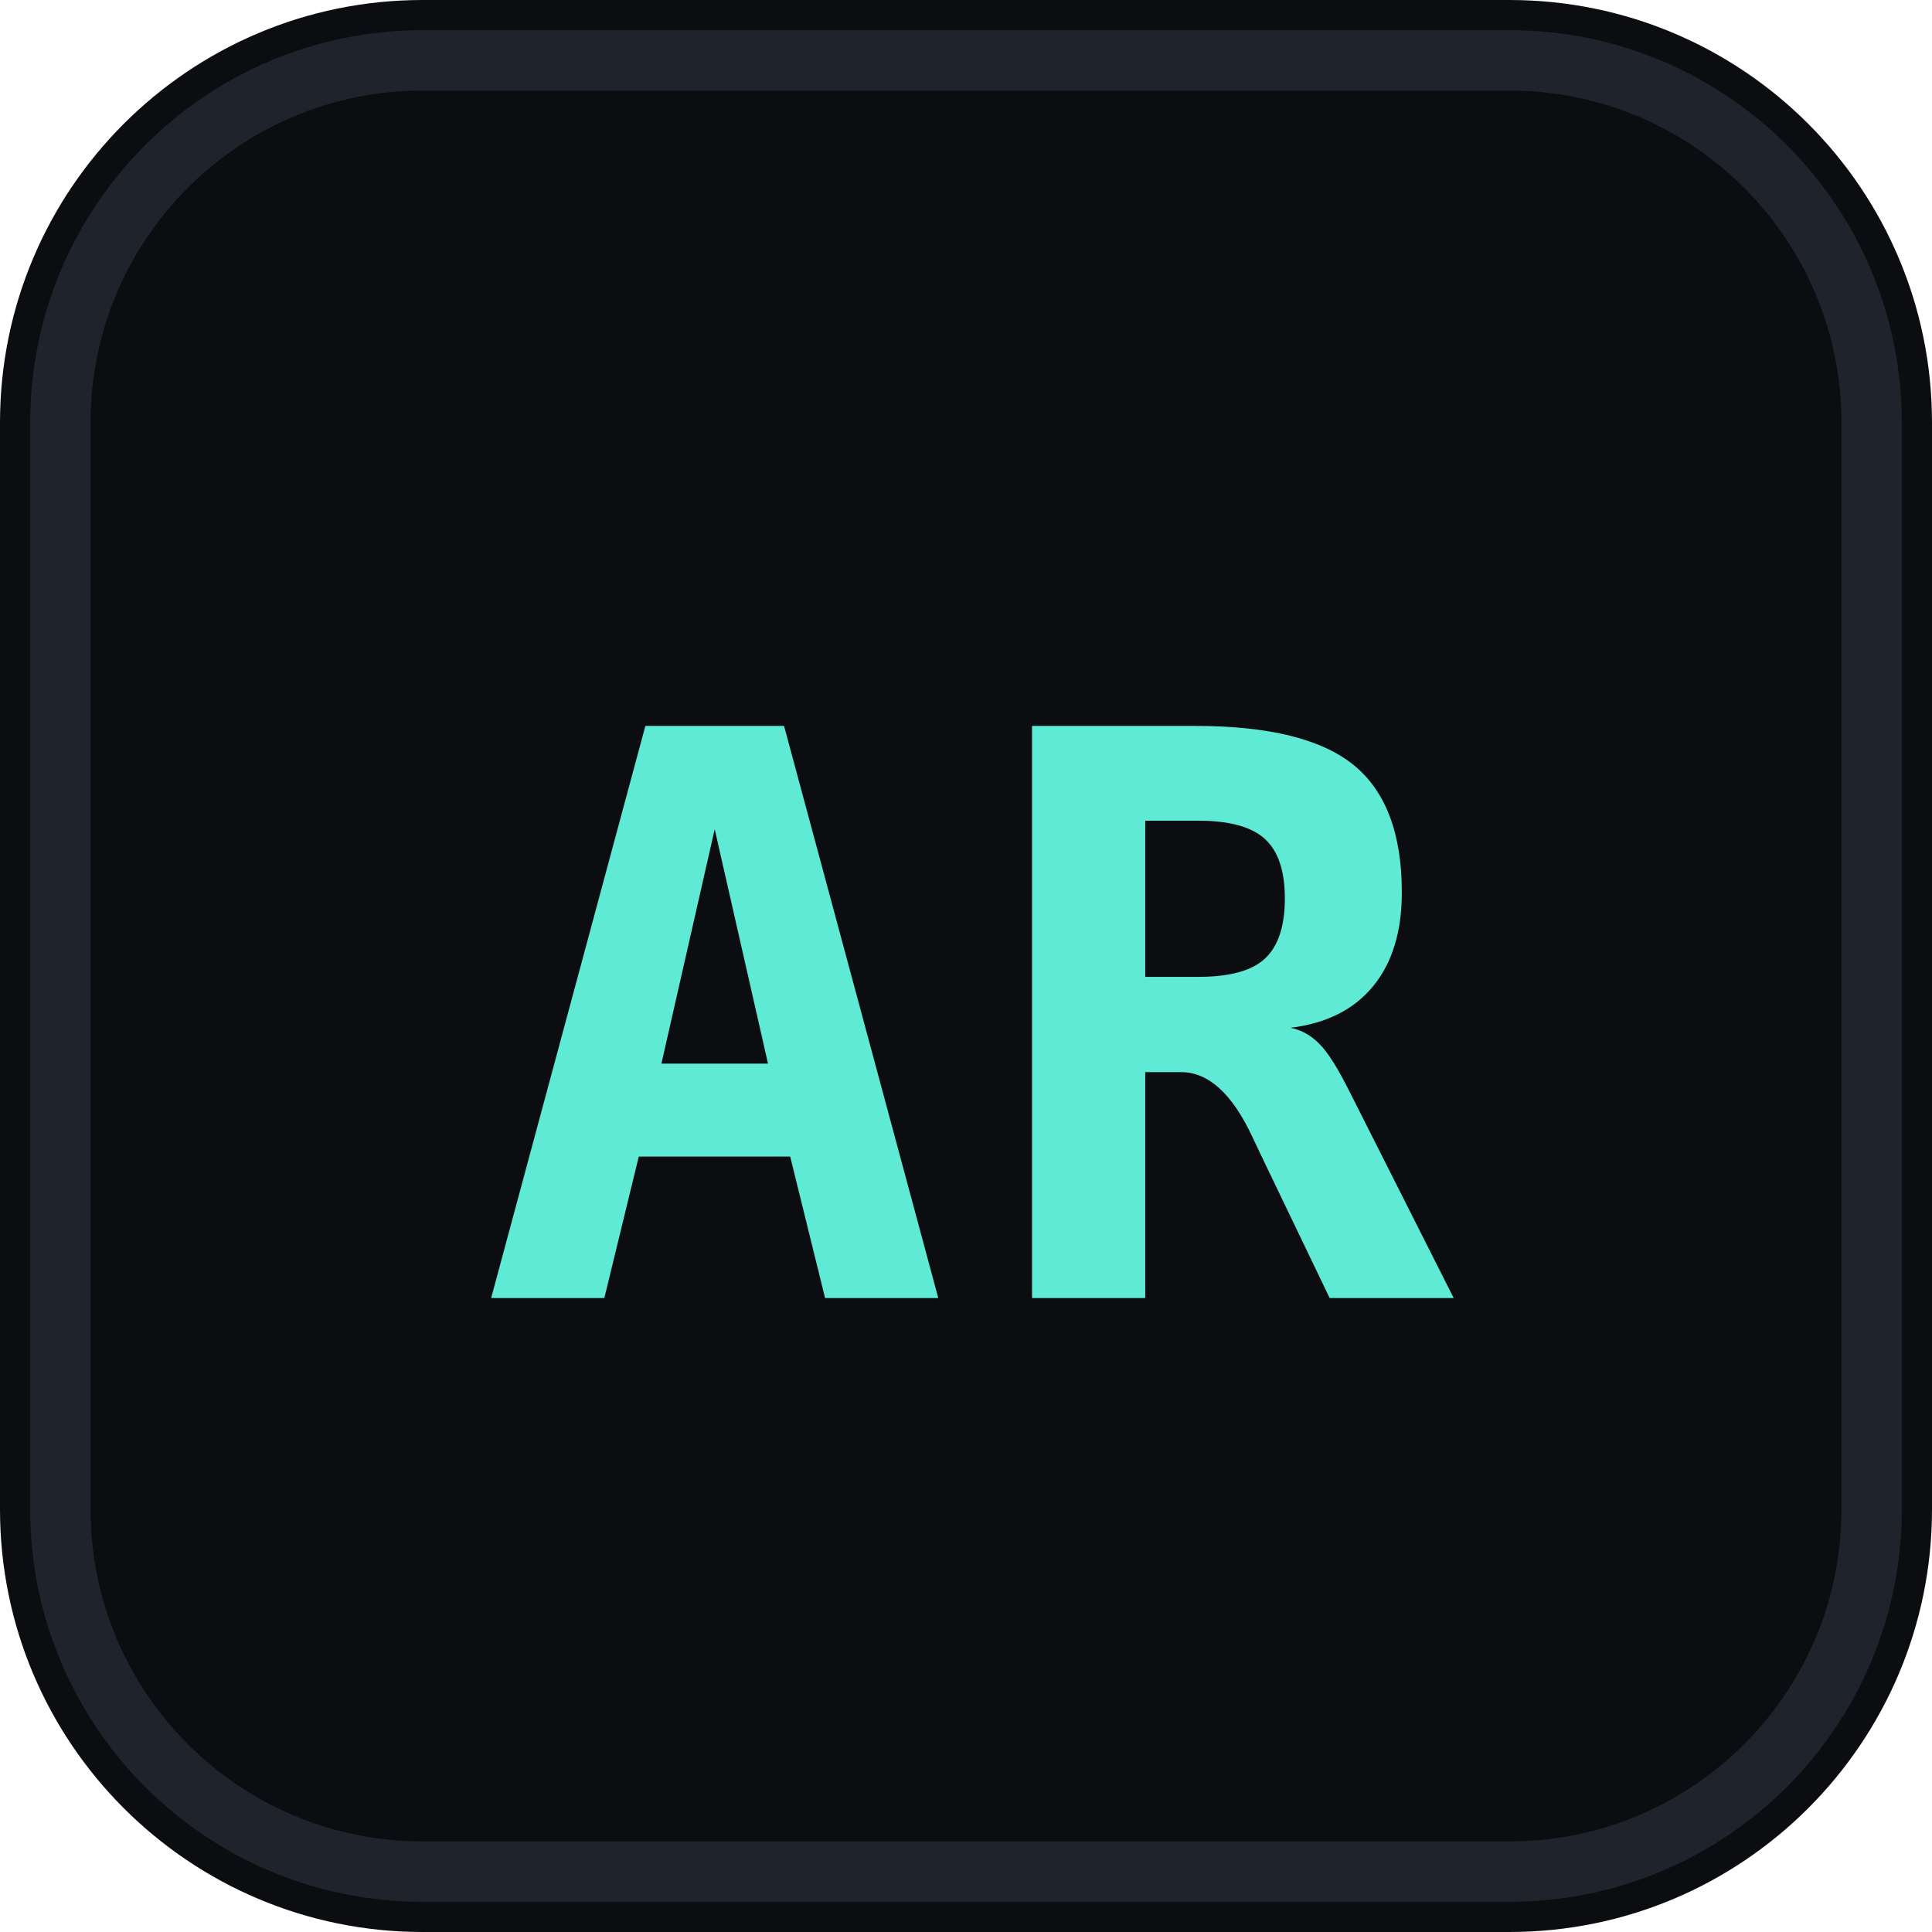
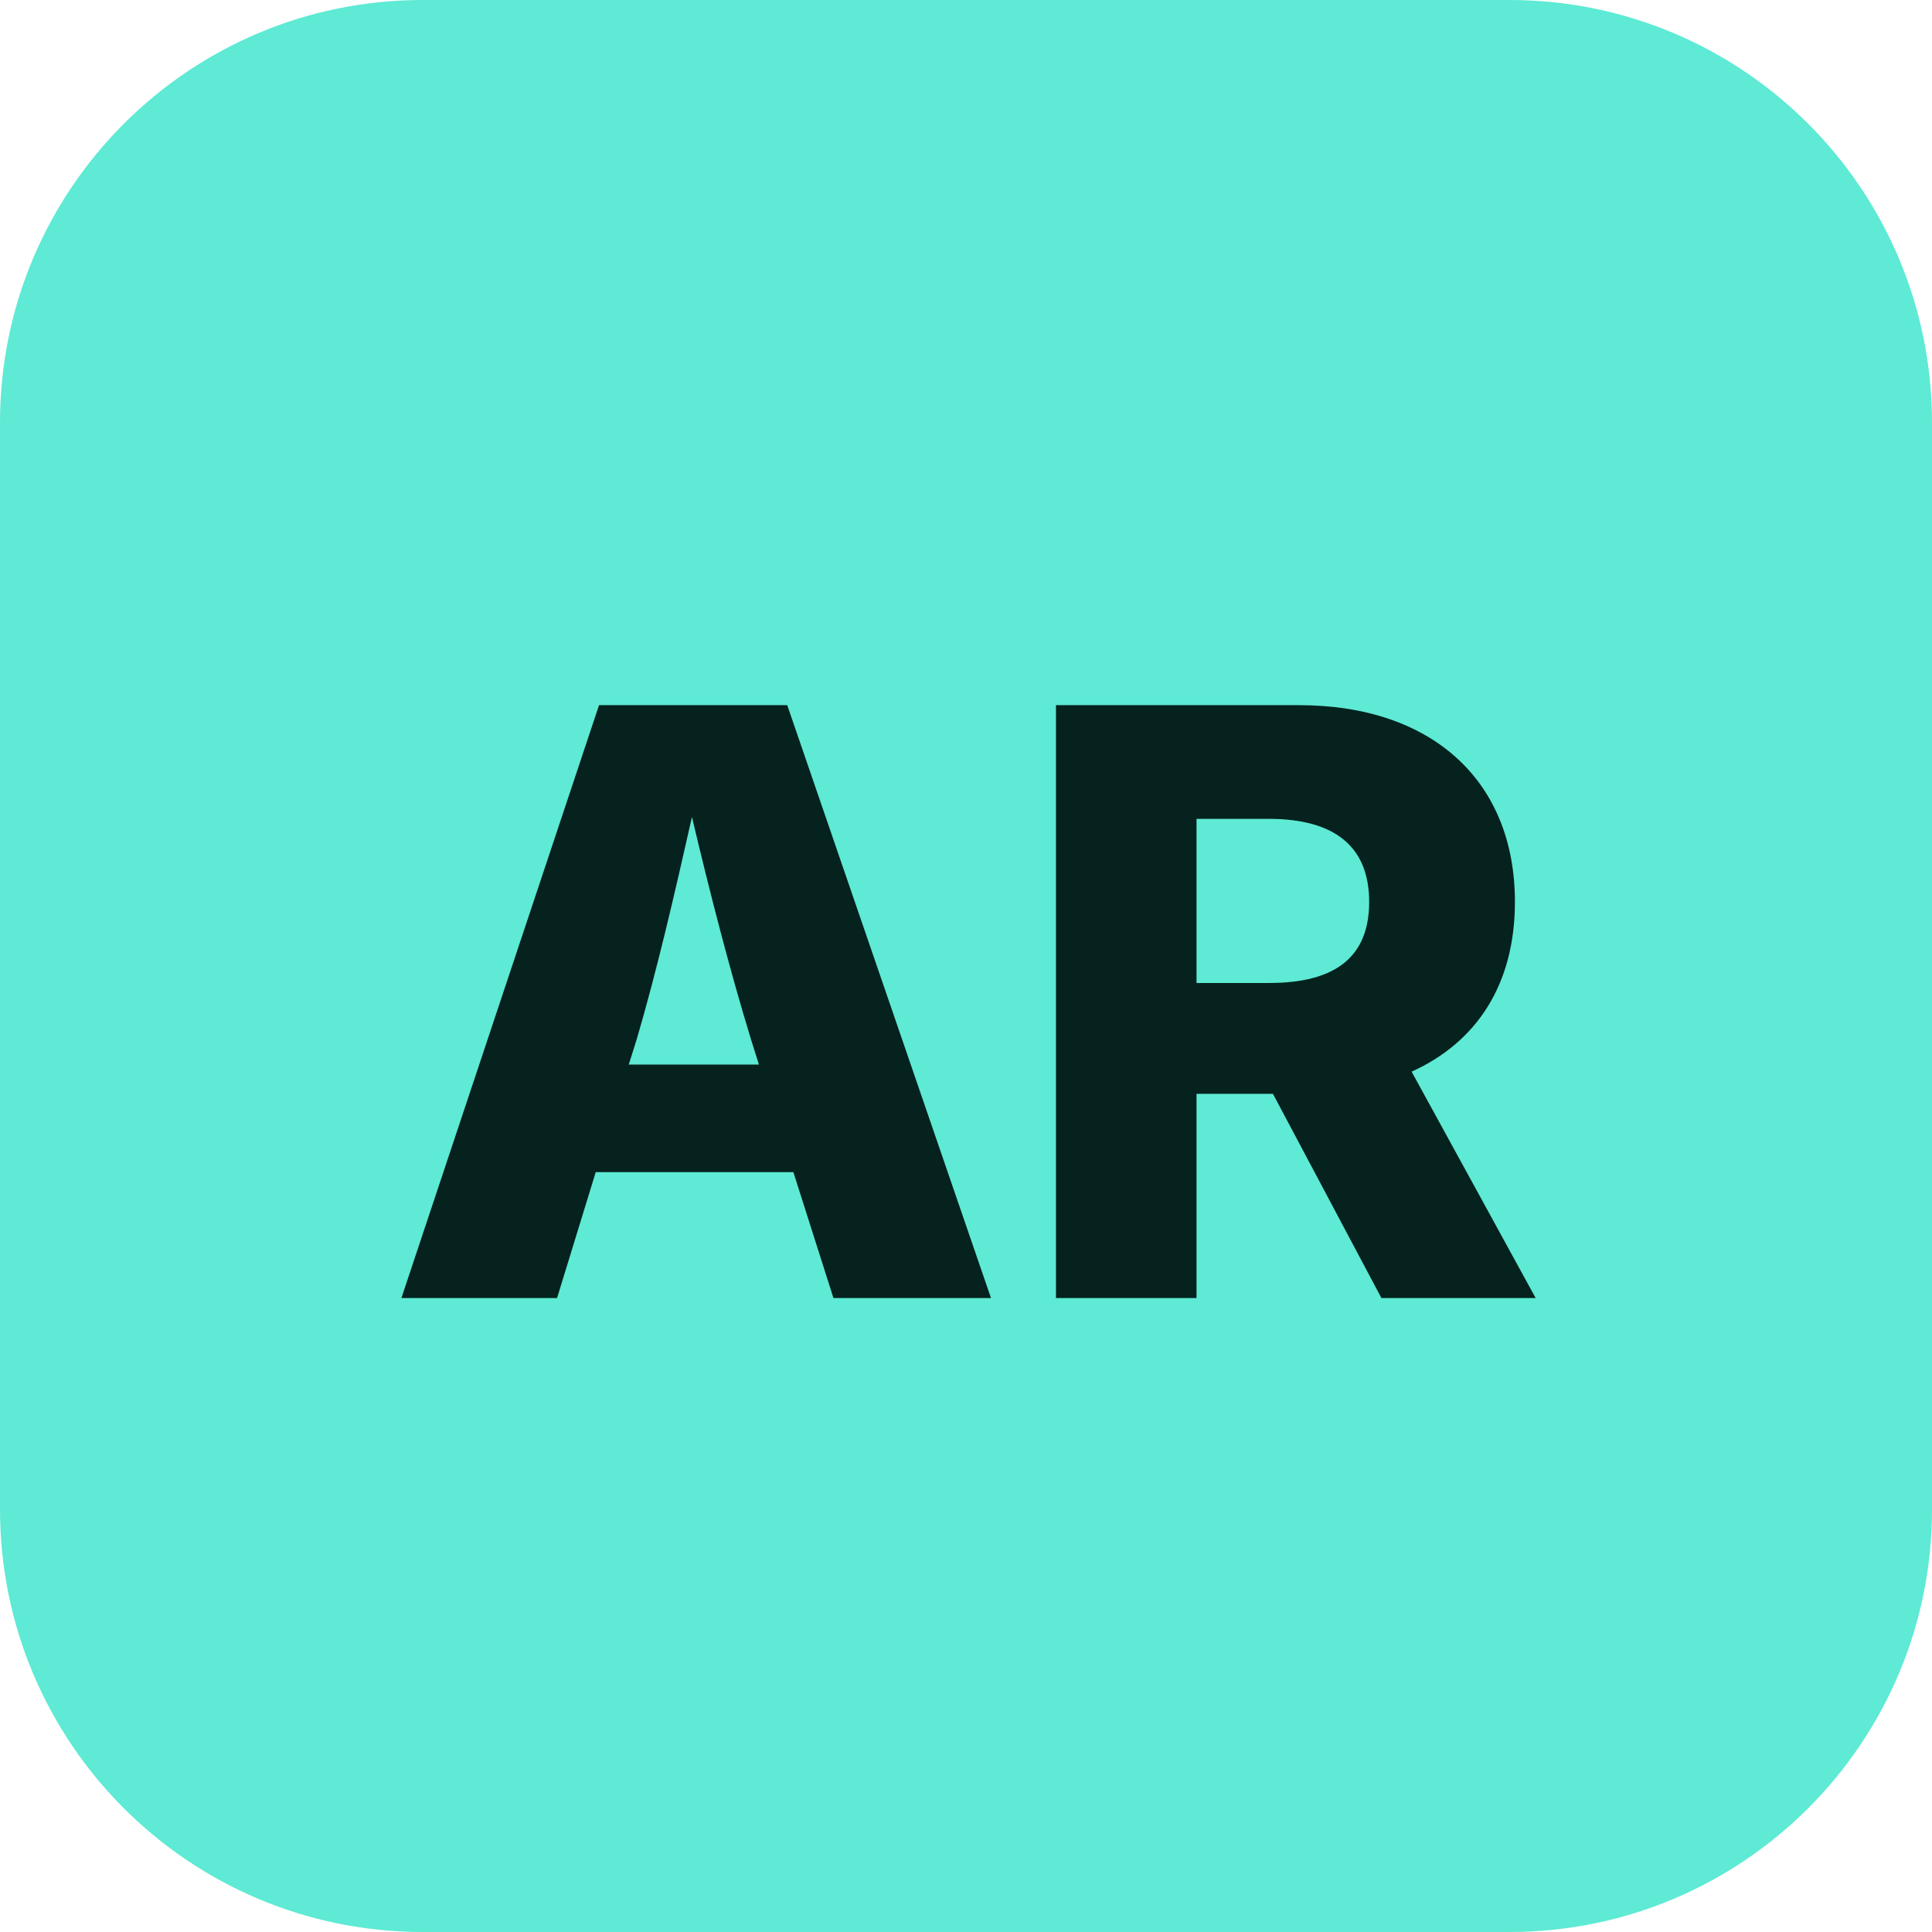
<svg xmlns="http://www.w3.org/2000/svg" viewBox="0 0 64 64">
-   <rect width="64" height="64" rx="14" fill="#0B0D10" />
-   <rect x="2" y="2" width="60" height="60" rx="12" fill="none" stroke="#1F242C" stroke-width="2" />
-   <text x="32" y="43" font-family="ui-monospace, SFMono-Regular, Menlo, monospace" font-size="26" font-weight="700" fill="#5EEAD4" text-anchor="middle" letter-spacing="1">AR</text>
+   <rect width="64" height="64" rx="14" fill="#5EEAD4" />
+   <text x="32" y="43" font-family="Inter, system-ui, -apple-system, sans-serif" font-size="27" font-weight="800" fill="#05221E" text-anchor="middle">AR</text>
</svg>
